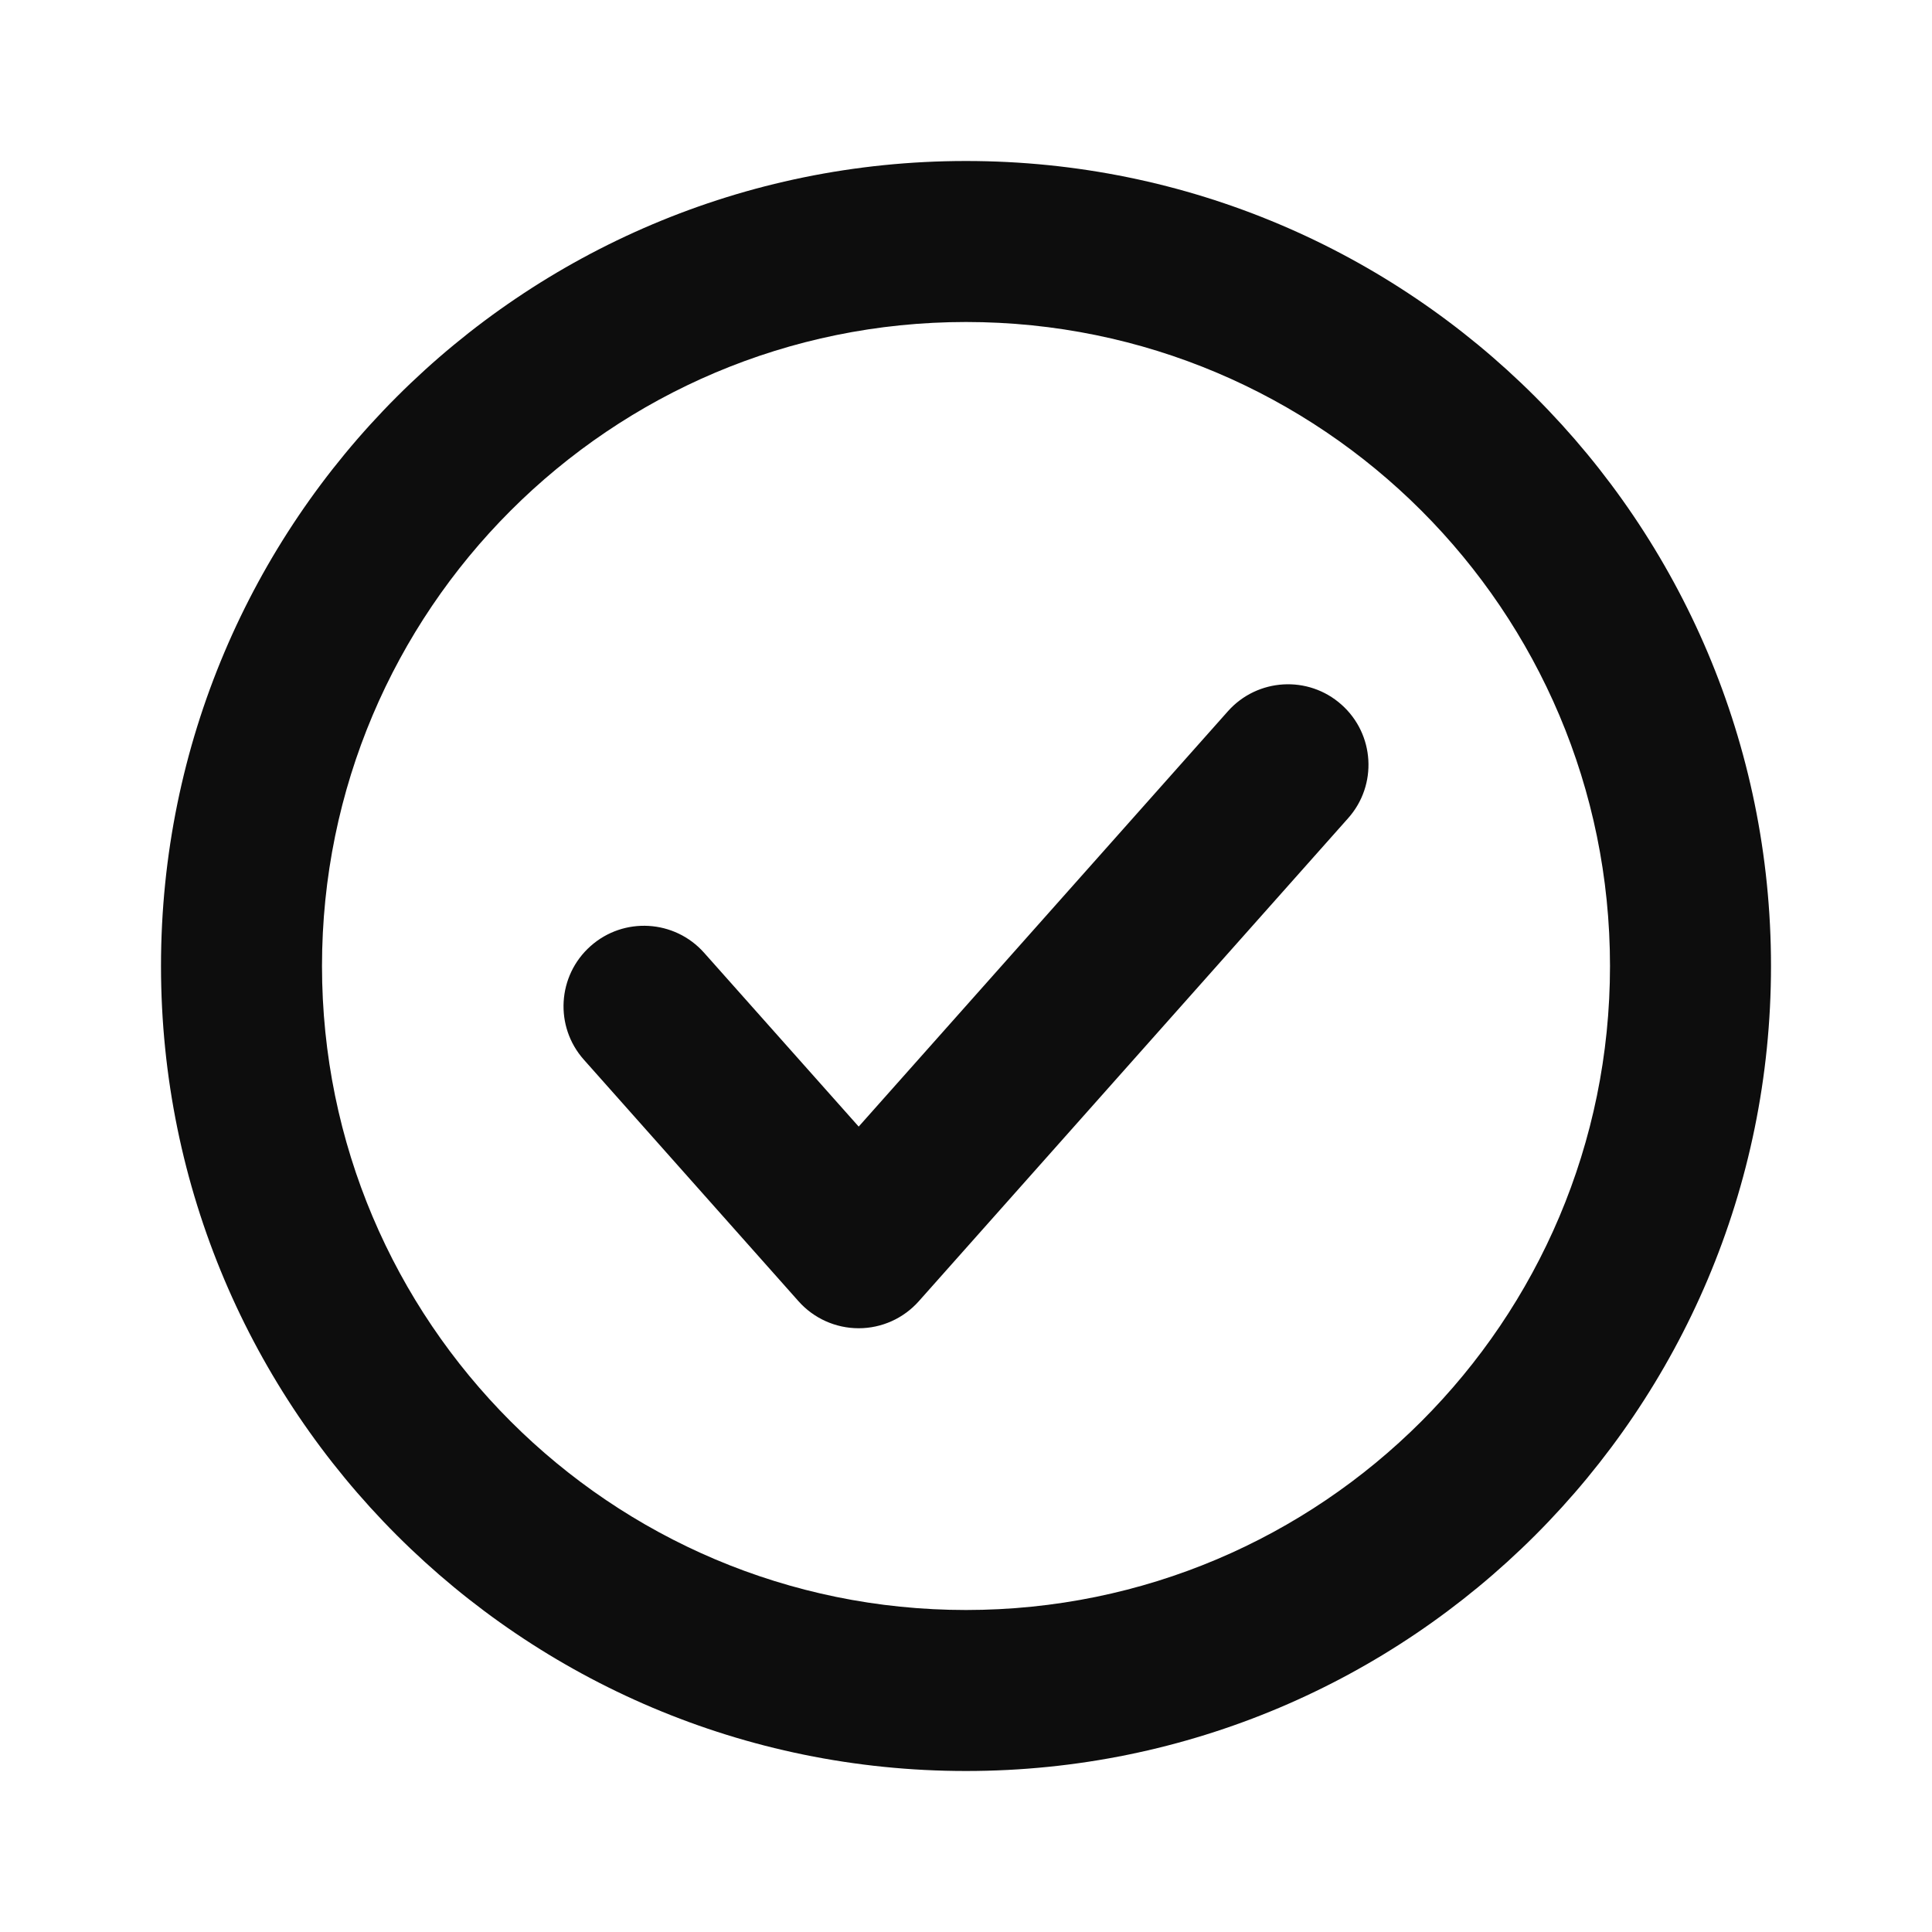
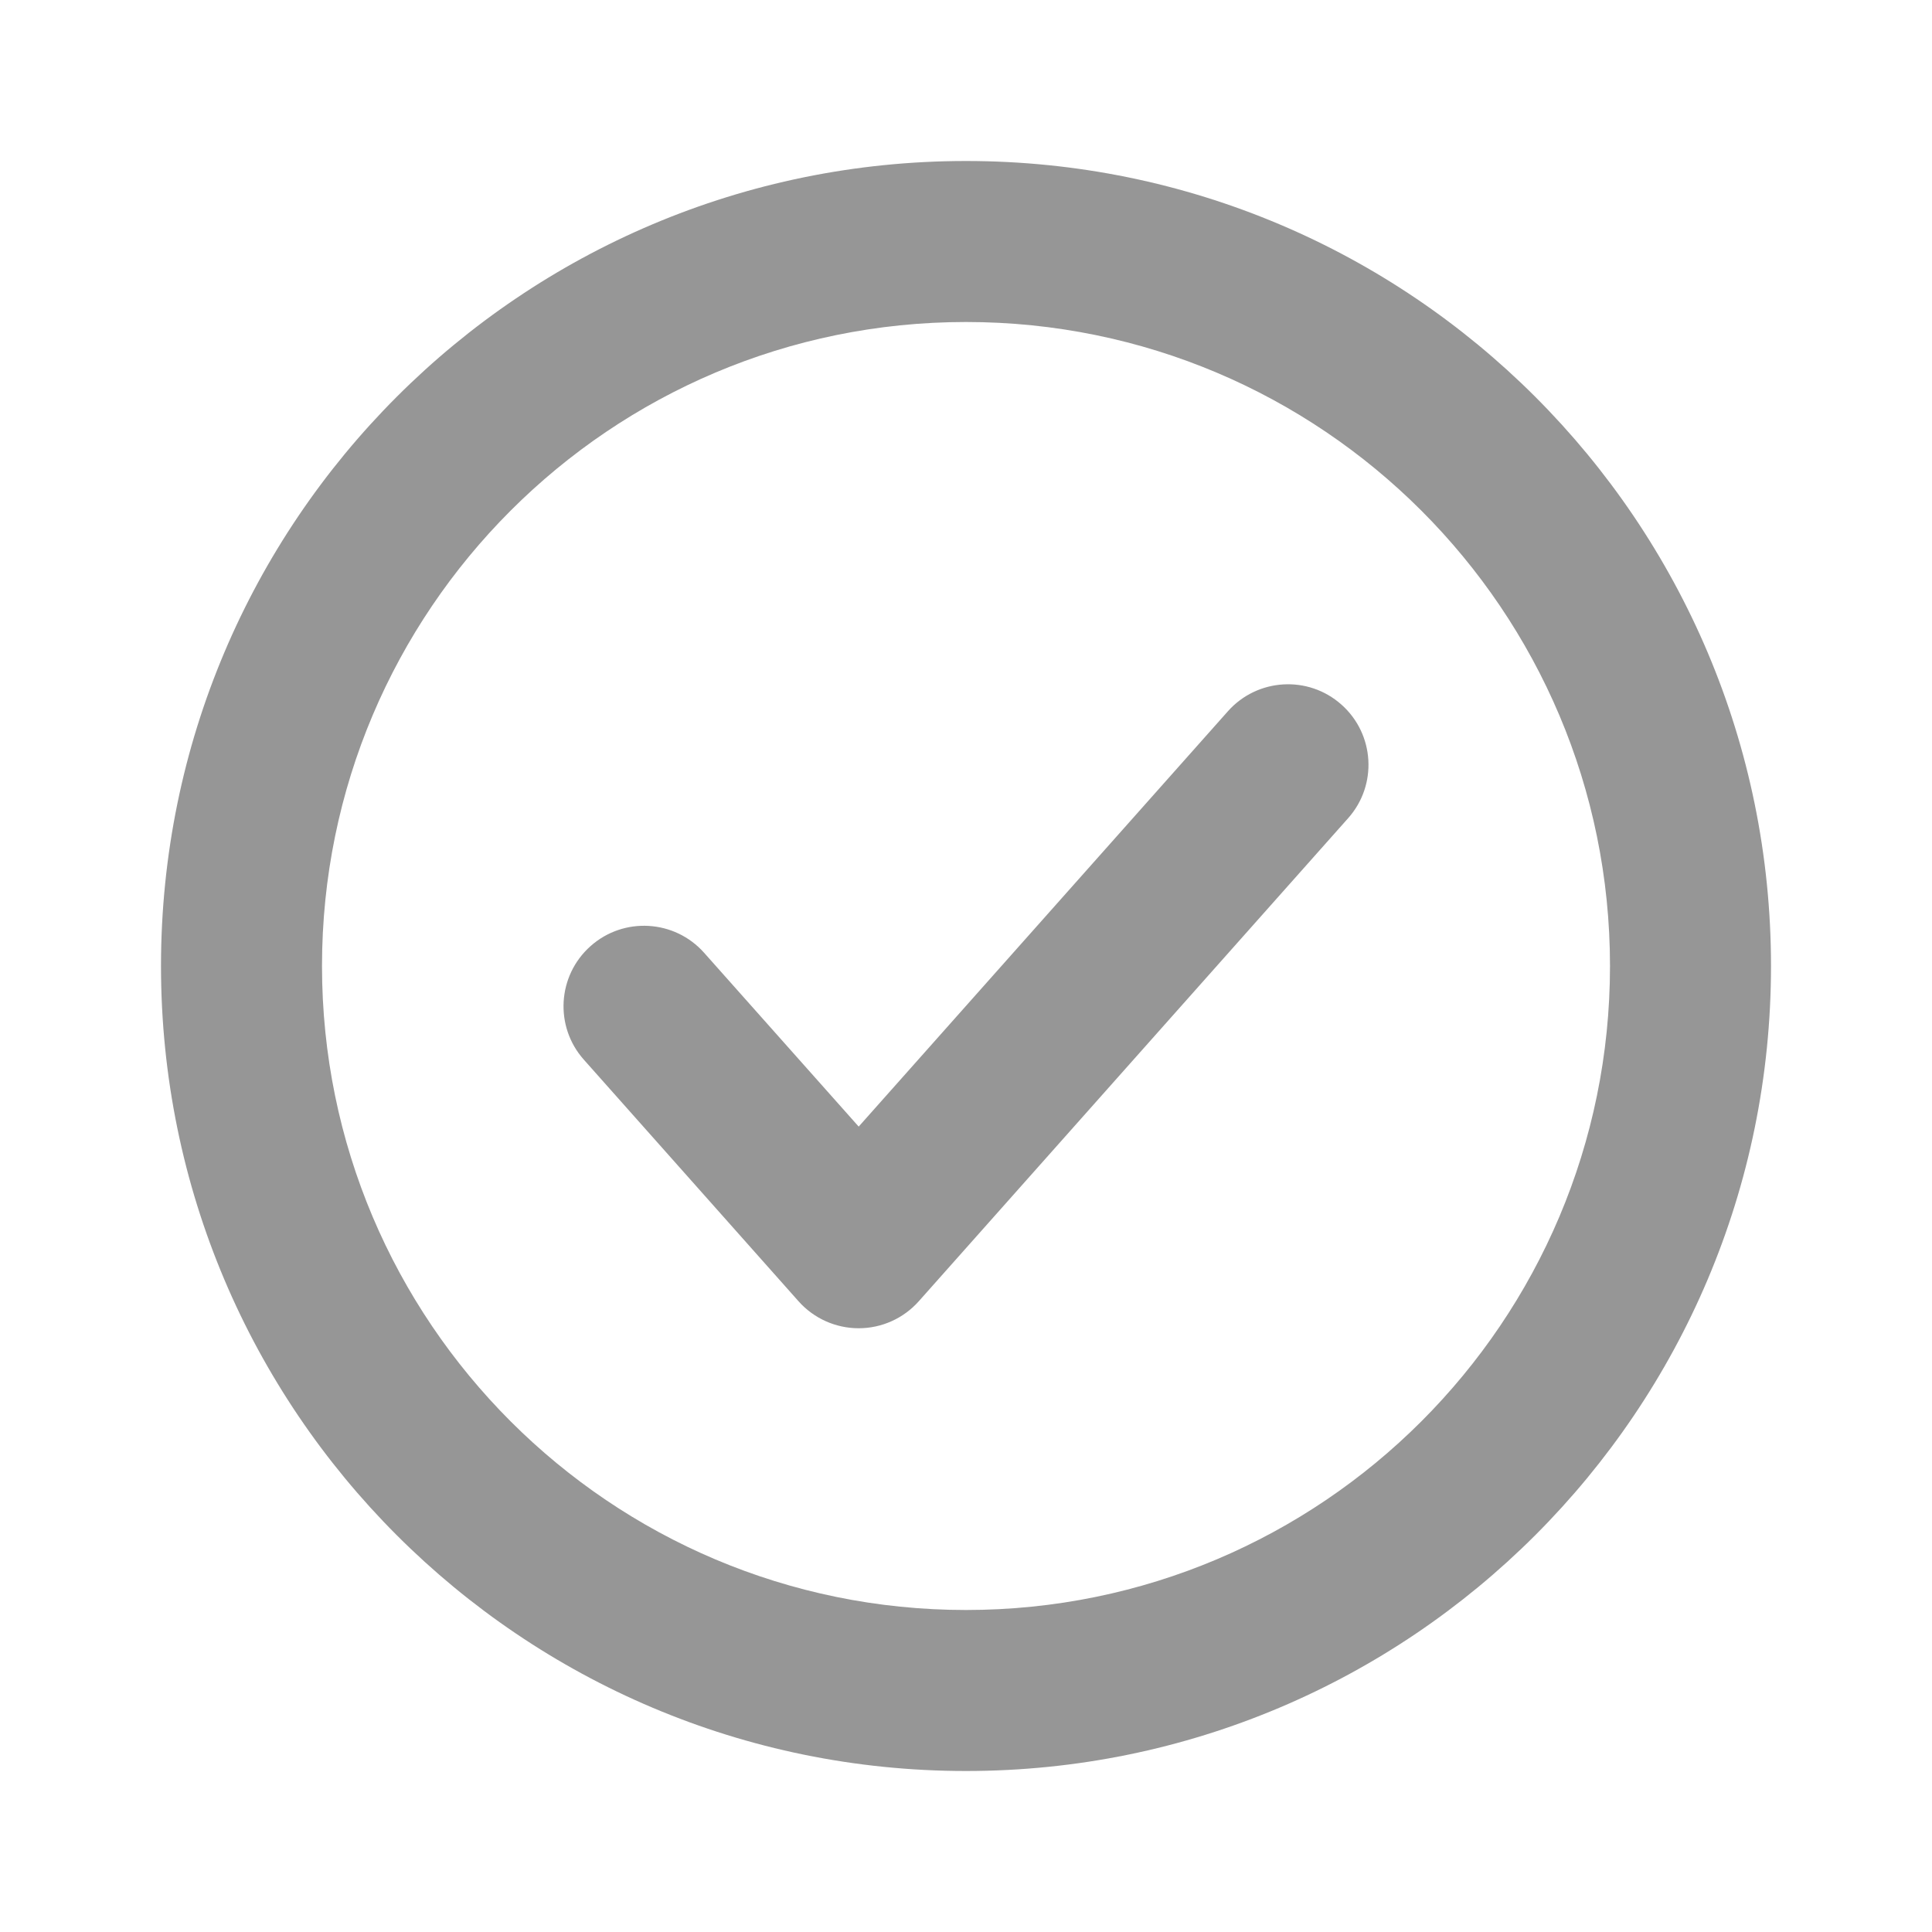
- <svg xmlns="http://www.w3.org/2000/svg" fill="none" viewBox="0 0 24 24" height="24" width="24">
-   <path d="M12 4C7.582 4 4 7.582 4 12C4 16.418 7.582 20 12 20C16.418 20 20 16.418 20 12C20 7.582 16.418 4 12 4ZM2 12C2 6.477 6.477 2 12 2C17.523 2 22 6.477 22 12C22 17.523 17.523 22 12 22C6.477 22 2 17.523 2 12ZM16.664 8.753C17.077 9.12 17.114 9.752 16.747 10.164L11.414 16.164C11.224 16.378 10.952 16.5 10.667 16.5C10.381 16.5 10.109 16.378 9.919 16.164L7.253 13.164C6.886 12.752 6.923 12.12 7.336 11.753C7.748 11.386 8.38 11.423 8.747 11.836L10.667 13.995L15.253 8.836C15.62 8.423 16.252 8.386 16.664 8.753Z" fill="#0D0D0D" />
+ <svg xmlns="http://www.w3.org/2000/svg" fill="none" viewBox="0 0 24 24" height="20" width="20">
+   <path d="M12 4C7.582 4 4 7.582 4 12C4 16.418 7.582 20 12 20C16.418 20 20 16.418 20 12C20 7.582 16.418 4 12 4ZM2 12C2 6.477 6.477 2 12 2C17.523 2 22 6.477 22 12C22 17.523 17.523 22 12 22C6.477 22 2 17.523 2 12ZM16.664 8.753C17.077 9.12 17.114 9.752 16.747 10.164L11.414 16.164C11.224 16.378 10.952 16.5 10.667 16.5C10.381 16.5 10.109 16.378 9.919 16.164L7.253 13.164C6.886 12.752 6.923 12.12 7.336 11.753C7.748 11.386 8.38 11.423 8.747 11.836L10.667 13.995L15.253 8.836C15.62 8.423 16.252 8.386 16.664 8.753Z" fill="#969696" />
</svg>
